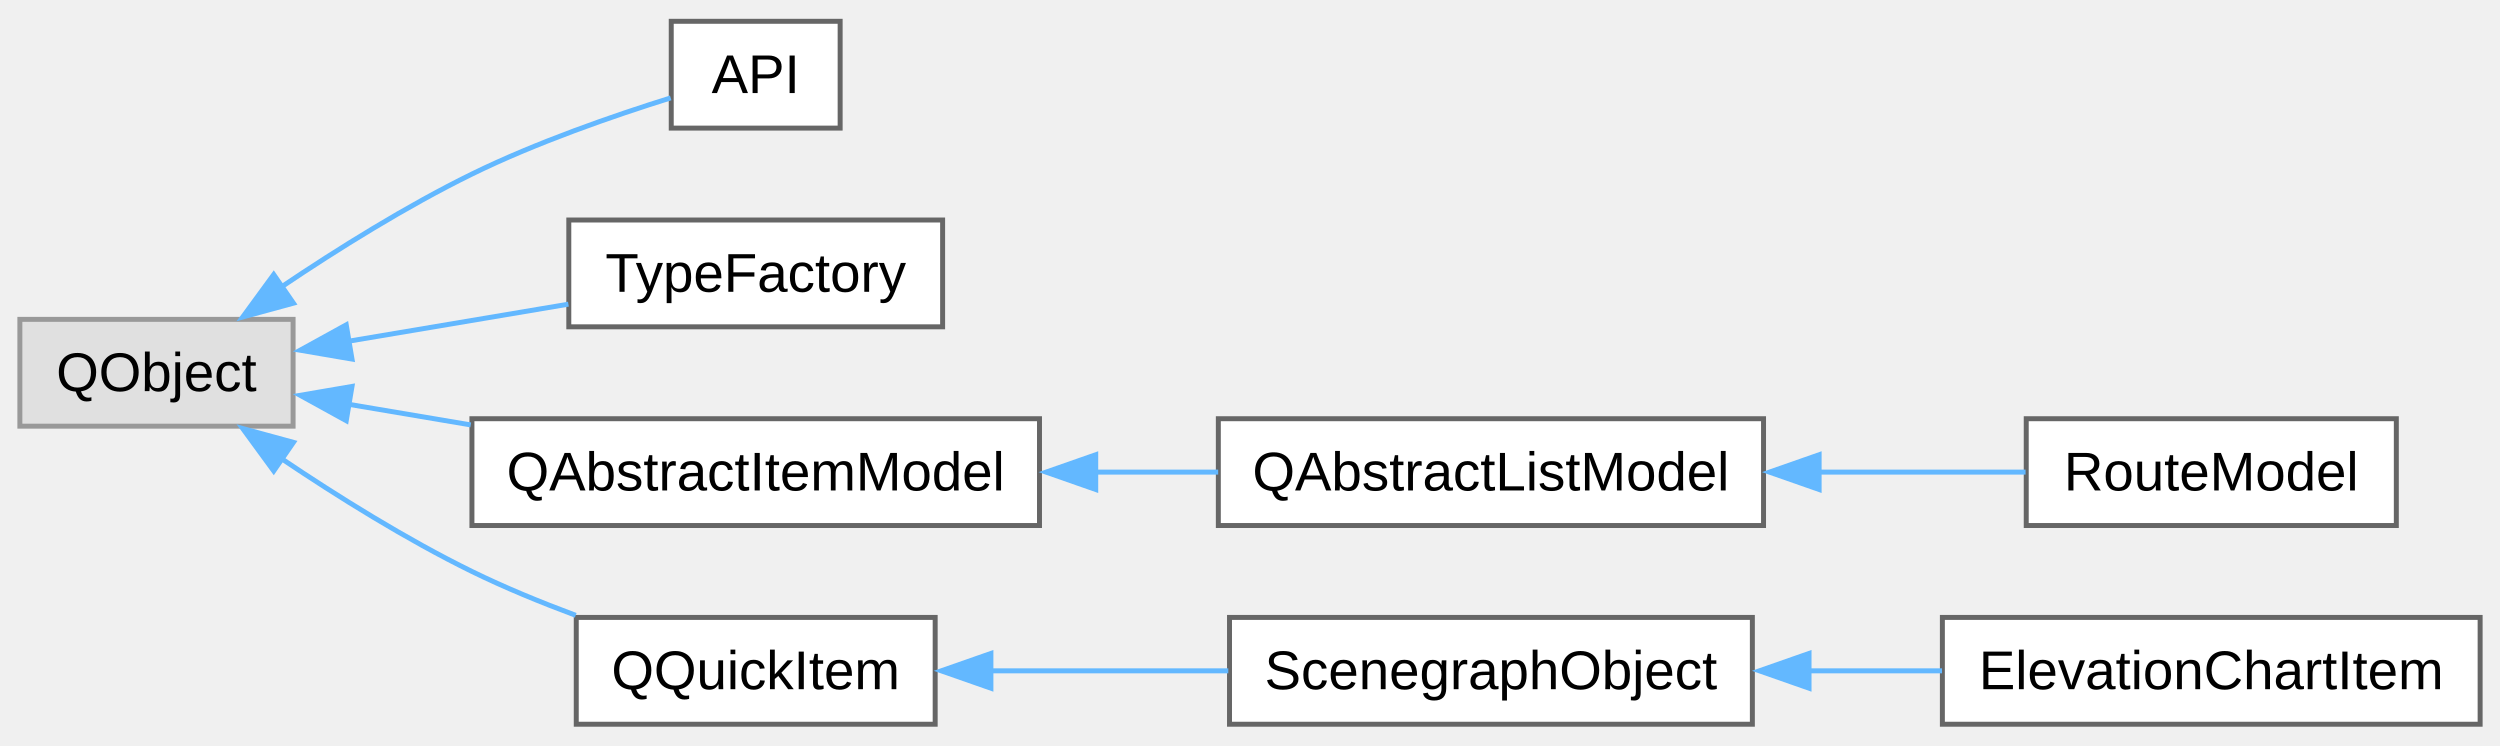
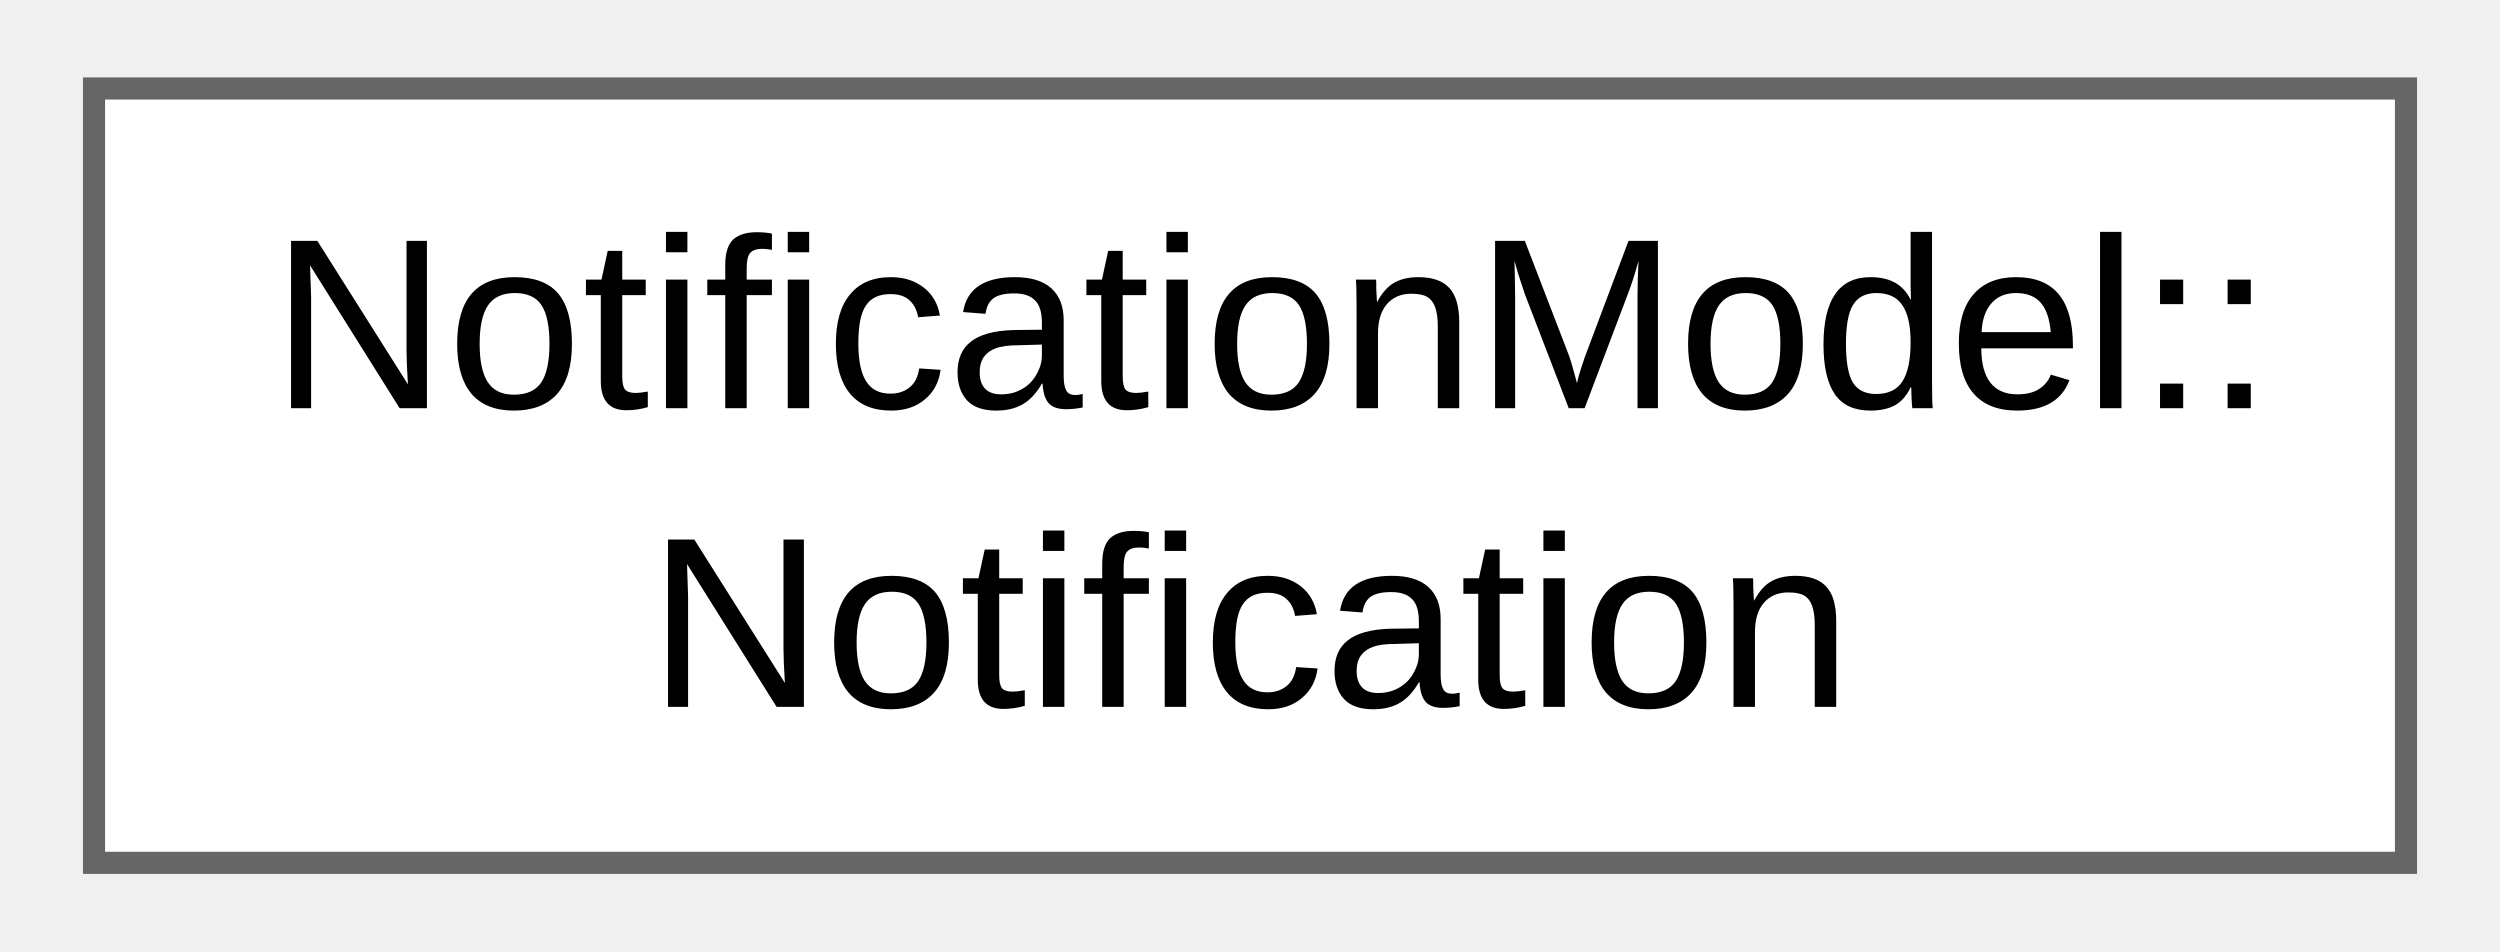
- <svg xmlns="http://www.w3.org/2000/svg" xmlns:xlink="http://www.w3.org/1999/xlink" width="503pt" height="150pt" viewBox="0.00 0.00 503.25 149.50">
-   <g id="graph0" class="graph" transform="scale(1 1) rotate(0) translate(4 145.5)">
+ <svg xmlns="http://www.w3.org/2000/svg" xmlns:xlink="http://www.w3.org/1999/xlink" width="113pt" height="43pt" viewBox="0.00 0.00 112.50 43.00">
+   <g id="graph0" class="graph" transform="scale(1 1) rotate(0) translate(4 39)">
    <g id="Node000000" class="node">
      <g id="a_Node000000">
-         <a xlink:title=" ">
-           <polygon fill="#e0e0e0" stroke="#999999" points="55,-81.5 0,-81.5 0,-60 55,-60 55,-81.5" />
-           <text text-anchor="middle" x="27.5" y="-67.05" font-family="Arial" font-size="11.00">QObject</text>
-         </a>
-       </g>
-     </g>
-     <g id="Node000001" class="node">
-       <g id="a_Node000001">
-         <a xlink:href="dc/d79/classElevationChart_1_1API.html" target="_top" xlink:title="Публичный интерфейс (C++) для виджета профиля высот.">
-           <polygon fill="white" stroke="#666666" points="165.12,-141.5 131.12,-141.5 131.12,-120 165.12,-120 165.12,-141.5" />
-           <text text-anchor="middle" x="148.12" y="-127.05" font-family="Arial" font-size="11.00">API</text>
-         </a>
-       </g>
-     </g>
-     <g id="edge4_Node000000_Node000001" class="edge">
-       <g id="a_edge4_Node000000_Node000001">
-         <a xlink:title=" ">
-           <path fill="none" stroke="#63b8ff" d="M52.67,-88.04C63.96,-95.64 77.81,-104.28 91,-110.75 104,-117.12 119.57,-122.51 131.01,-126.08" />
-           <polygon fill="#63b8ff" stroke="#63b8ff" points="55.07,-84.76 44.85,-81.97 51.1,-90.52 55.07,-84.76" />
-         </a>
-       </g>
-     </g>
-     <g id="Node000002" class="node">
-       <g id="a_Node000002">
-         <a xlink:href="d6/dda/classElevationChart_1_1TypeFactory.html" target="_top" xlink:title=" ">
-           <polygon fill="white" stroke="#666666" points="185.75,-101.5 110.5,-101.5 110.5,-80 185.75,-80 185.75,-101.5" />
-           <text text-anchor="middle" x="148.12" y="-87.05" font-family="Arial" font-size="11.00">TypeFactory</text>
-         </a>
-       </g>
-     </g>
-     <g id="edge5_Node000000_Node000002" class="edge">
-       <g id="a_edge5_Node000000_Node000002">
-         <a xlink:title=" ">
-           <path fill="none" stroke="#63b8ff" d="M65.85,-77.05C80.07,-79.44 96.26,-82.17 110.42,-84.56" />
-           <polygon fill="#63b8ff" stroke="#63b8ff" points="66.86,-73.5 56.42,-75.29 65.7,-80.4 66.86,-73.5" />
-         </a>
-       </g>
-     </g>
-     <g id="Node000003" class="node">
-       <g id="a_Node000003">
-         <a xlink:href="d0/d5a/classQAbstractItemModel.html" target="_top" xlink:title=" ">
-           <polygon fill="white" stroke="#666666" points="205.25,-61.5 91,-61.5 91,-40 205.25,-40 205.25,-61.5" />
-           <text text-anchor="middle" x="148.12" y="-47.05" font-family="Arial" font-size="11.00">QAbstractItemModel</text>
-         </a>
-       </g>
-     </g>
-     <g id="edge6_Node000000_Node000003" class="edge">
-       <g id="a_edge6_Node000000_Node000003">
-         <a xlink:title=" ">
-           <path fill="none" stroke="#63b8ff" d="M66.07,-64.42C73.93,-63.09 82.38,-61.67 90.76,-60.25" />
-           <polygon fill="#63b8ff" stroke="#63b8ff" points="65.7,-61.1 56.42,-66.21 66.86,-68 65.7,-61.1" />
-         </a>
-       </g>
-     </g>
-     <g id="Node000006" class="node">
-       <g id="a_Node000006">
-         <a xlink:href="d7/d4d/classQQuickItem.html" target="_top" xlink:title=" ">
-           <polygon fill="white" stroke="#666666" points="184.25,-21.5 112,-21.5 112,0 184.25,0 184.25,-21.5" />
-           <text text-anchor="middle" x="148.12" y="-7.05" font-family="Arial" font-size="11.00">QQuickItem</text>
-         </a>
-       </g>
-     </g>
-     <g id="edge9_Node000000_Node000006" class="edge">
-       <g id="a_edge9_Node000000_Node000006">
-         <a xlink:title=" ">
-           <path fill="none" stroke="#63b8ff" d="M52.67,-53.46C63.96,-45.86 77.81,-37.22 91,-30.75 97.59,-27.52 104.85,-24.54 111.89,-21.92" />
-           <polygon fill="#63b8ff" stroke="#63b8ff" points="51.1,-50.98 44.85,-59.53 55.07,-56.74 51.1,-50.98" />
-         </a>
-       </g>
-     </g>
-     <g id="Node000004" class="node">
-       <g id="a_Node000004">
-         <a xlink:href="d5/d2d/classQAbstractListModel.html" target="_top" xlink:title=" ">
-           <polygon fill="white" stroke="#666666" points="351,-61.5 241.25,-61.5 241.25,-40 351,-40 351,-61.5" />
-           <text text-anchor="middle" x="296.12" y="-47.05" font-family="Arial" font-size="11.00">QAbstractListModel</text>
-         </a>
-       </g>
-     </g>
-     <g id="edge7_Node000003_Node000004" class="edge">
-       <g id="a_edge7_Node000003_Node000004">
-         <a xlink:title=" ">
-           <path fill="none" stroke="#63b8ff" d="M216.41,-50.75C224.73,-50.75 233.14,-50.75 241.22,-50.75" />
-           <polygon fill="#63b8ff" stroke="#63b8ff" points="216.57,-47.25 206.57,-50.75 216.57,-54.25 216.57,-47.25" />
-         </a>
-       </g>
-     </g>
-     <g id="Node000005" class="node">
-       <g id="a_Node000005">
-         <a xlink:href="d6/de1/classElevationChart_1_1RouteModel.html" target="_top" xlink:title="Модель точек пути для профиля высот.">
-           <polygon fill="white" stroke="#666666" points="478.38,-61.5 403.88,-61.5 403.88,-40 478.38,-40 478.38,-61.5" />
-           <text text-anchor="middle" x="441.12" y="-47.05" font-family="Arial" font-size="11.00">RouteModel</text>
-         </a>
-       </g>
-     </g>
-     <g id="edge8_Node000004_Node000005" class="edge">
-       <g id="a_edge8_Node000004_Node000005">
-         <a xlink:title=" ">
-           <path fill="none" stroke="#63b8ff" d="M362.03,-50.75C376.36,-50.75 391.04,-50.75 403.75,-50.75" />
-           <polygon fill="#63b8ff" stroke="#63b8ff" points="362.19,-47.25 352.19,-50.75 362.19,-54.25 362.19,-47.25" />
-         </a>
-       </g>
-     </g>
-     <g id="Node000007" class="node">
-       <g id="a_Node000007">
-         <a xlink:href="d6/d6b/classSG_1_1ScenegraphObject.html" target="_top" xlink:title="Базовый класс для объектов Qt Quick Scenegraph.">
-           <polygon fill="white" stroke="#666666" points="348.75,-21.5 243.5,-21.5 243.5,0 348.75,0 348.75,-21.5" />
-           <text text-anchor="middle" x="296.12" y="-7.05" font-family="Arial" font-size="11.00">ScenegraphObject</text>
-         </a>
-       </g>
-     </g>
-     <g id="edge10_Node000006_Node000007" class="edge">
-       <g id="a_edge10_Node000006_Node000007">
-         <a xlink:title=" ">
-           <path fill="none" stroke="#63b8ff" d="M195.22,-10.75C210.49,-10.75 227.59,-10.75 243.26,-10.75" />
-           <polygon fill="#63b8ff" stroke="#63b8ff" points="195.47,-7.25 185.47,-10.75 195.47,-14.25 195.47,-7.25" />
-         </a>
-       </g>
-     </g>
-     <g id="Node000008" class="node">
-       <g id="a_Node000008">
-         <a xlink:href="d2/d6b/classElevationChart_1_1ElevationChartItem.html" target="_top" xlink:title="Основной класс библиотеки.">
-           <polygon fill="white" stroke="#666666" points="495.25,-21.5 387,-21.5 387,0 495.25,0 495.25,-21.5" />
-           <text text-anchor="middle" x="441.12" y="-7.05" font-family="Arial" font-size="11.00">ElevationChartItem</text>
-         </a>
-       </g>
-     </g>
-     <g id="edge11_Node000007_Node000008" class="edge">
-       <g id="a_edge11_Node000007_Node000008">
-         <a xlink:title=" ">
-           <path fill="none" stroke="#63b8ff" d="M359.99,-10.75C368.98,-10.75 378.15,-10.75 386.93,-10.75" />
-           <polygon fill="#63b8ff" stroke="#63b8ff" points="360.16,-7.25 350.16,-10.75 360.16,-14.25 360.16,-7.25" />
+         <a xlink:href="d4/d99/classElevationChart_1_1NotificationModel.html#d7/d2a/structElevationChart_1_1NotificationModel_1_1Notification" target="_top" xlink:title=" ">
+           <polygon fill="white" stroke="#666666" points="104.5,-35 0,-35 0,0 104.5,0 104.5,-35" />
+           <text text-anchor="start" x="8" y="-20.55" font-family="Arial" font-size="11.00">NotificationModel::</text>
+           <text text-anchor="middle" x="52.25" y="-7.05" font-family="Arial" font-size="11.00">Notification</text>
        </a>
      </g>
    </g>
  </g>
</svg>
